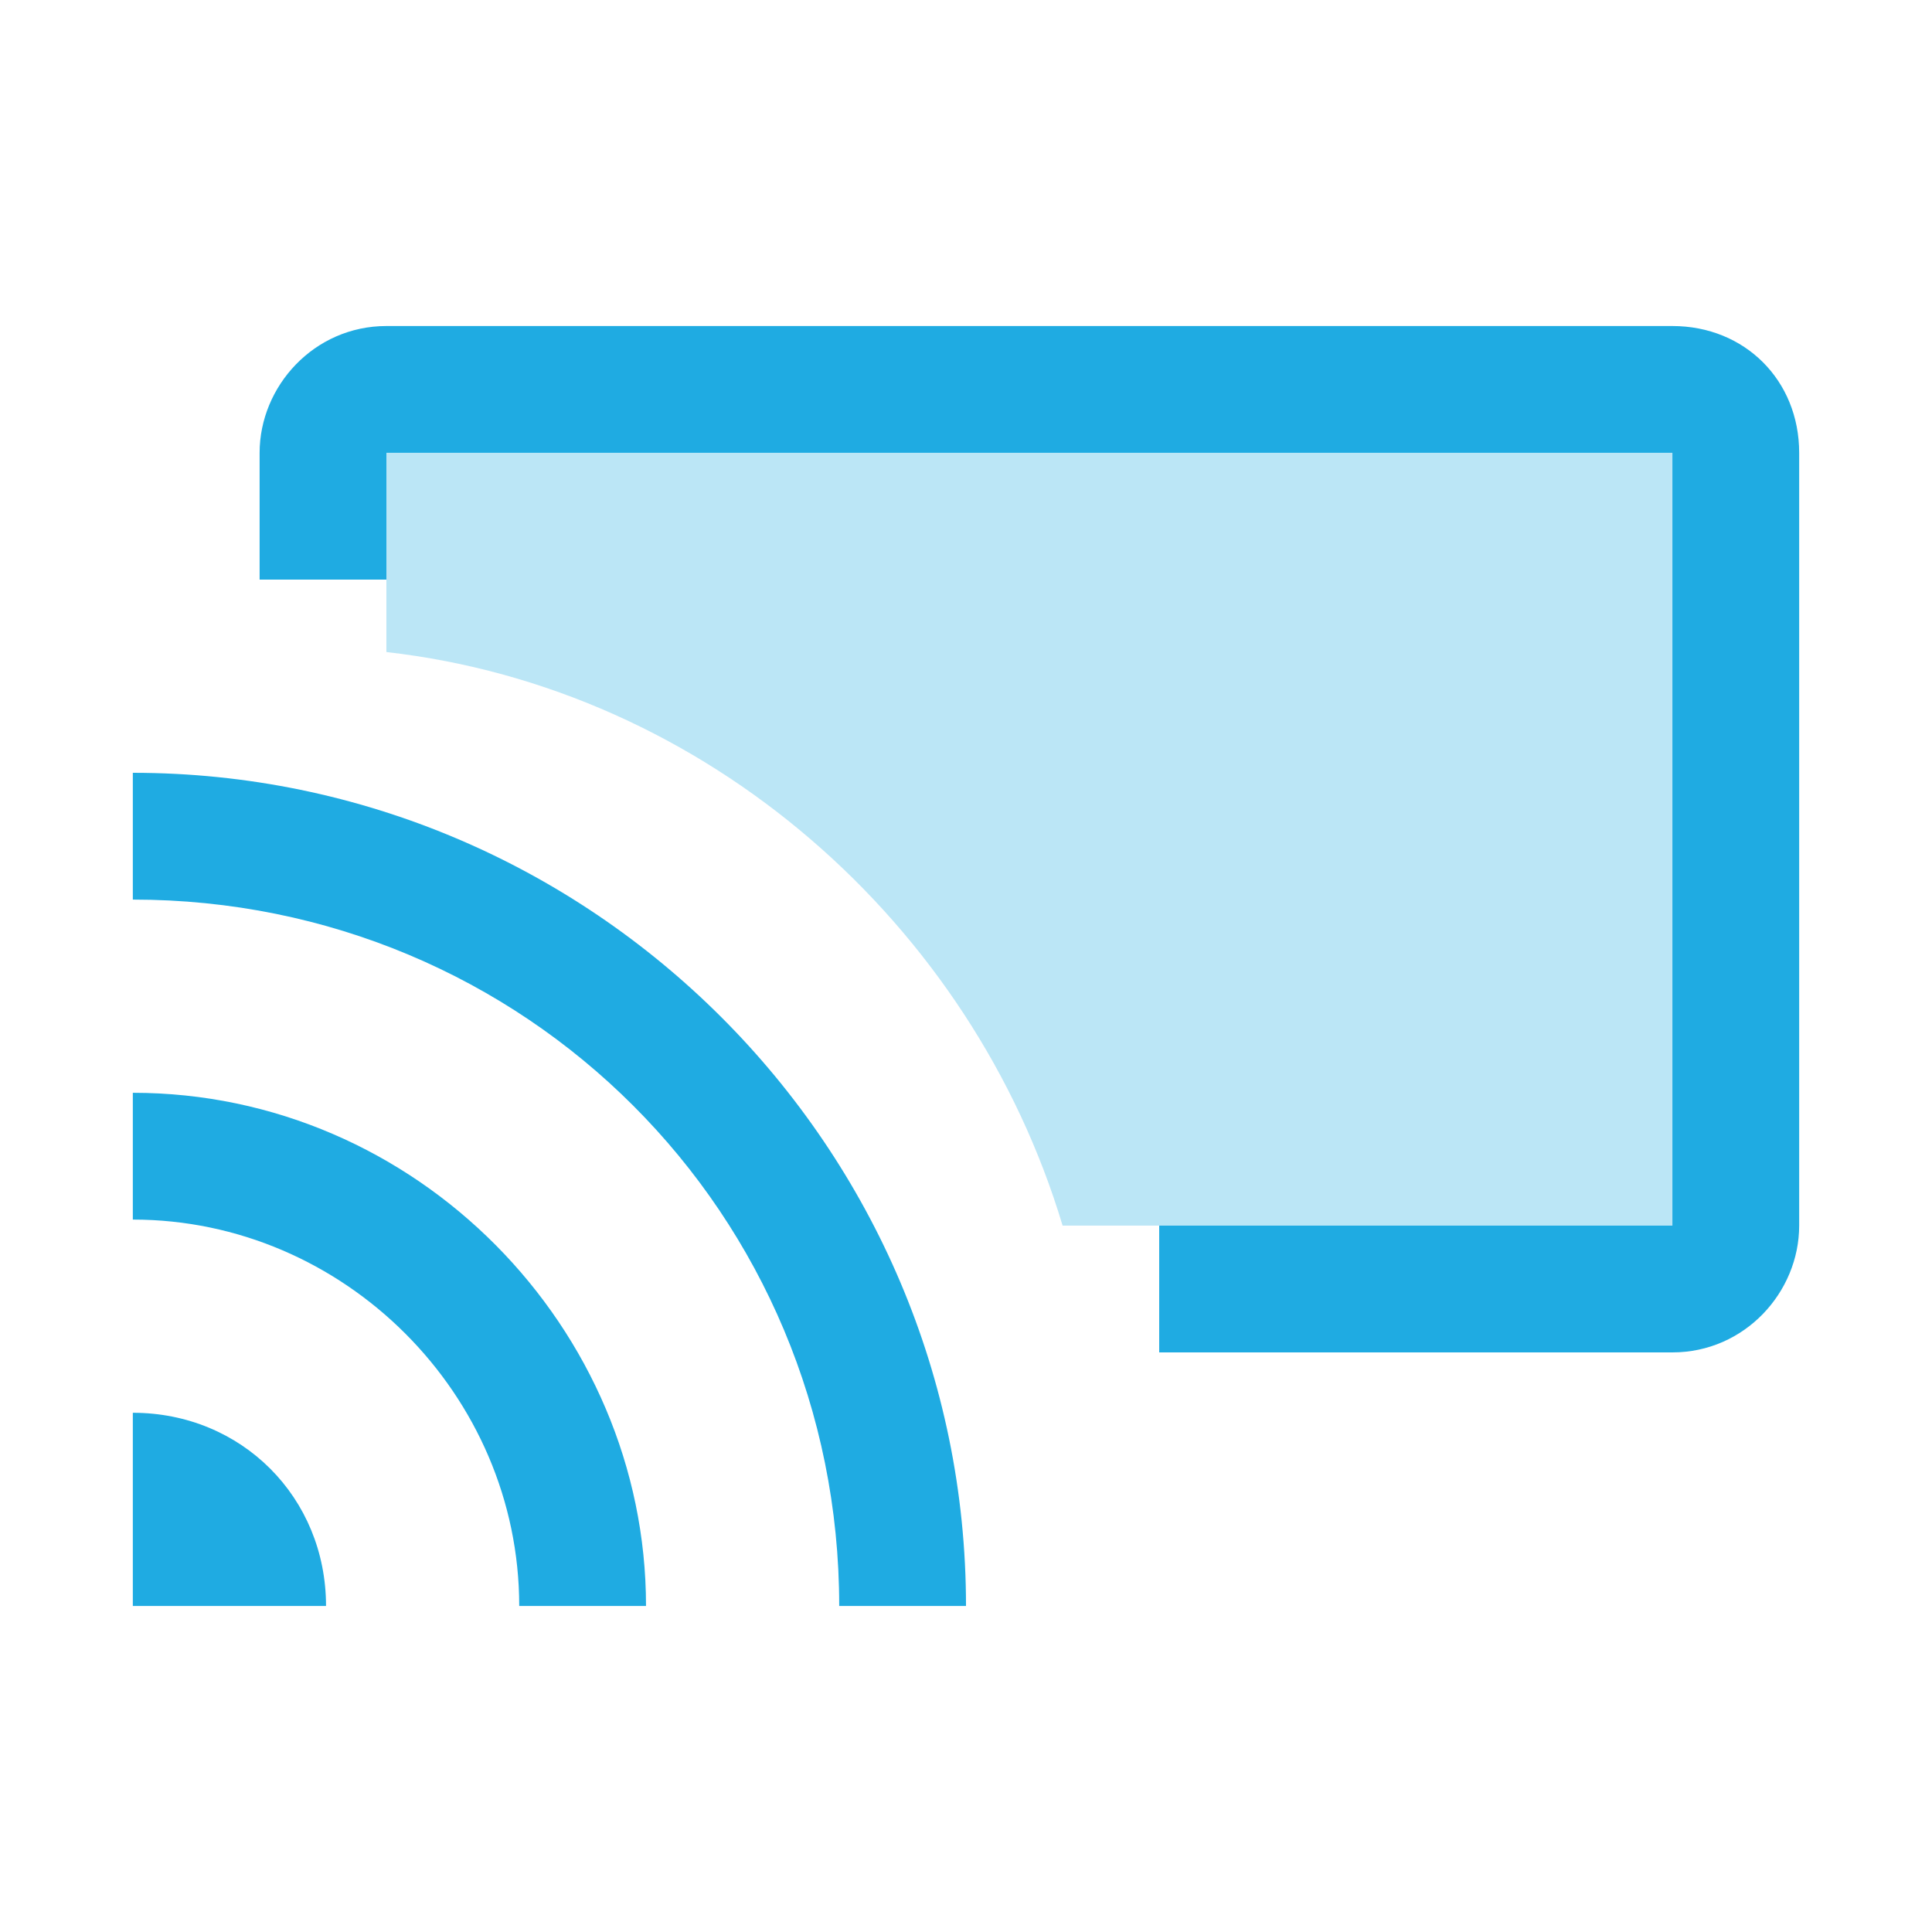
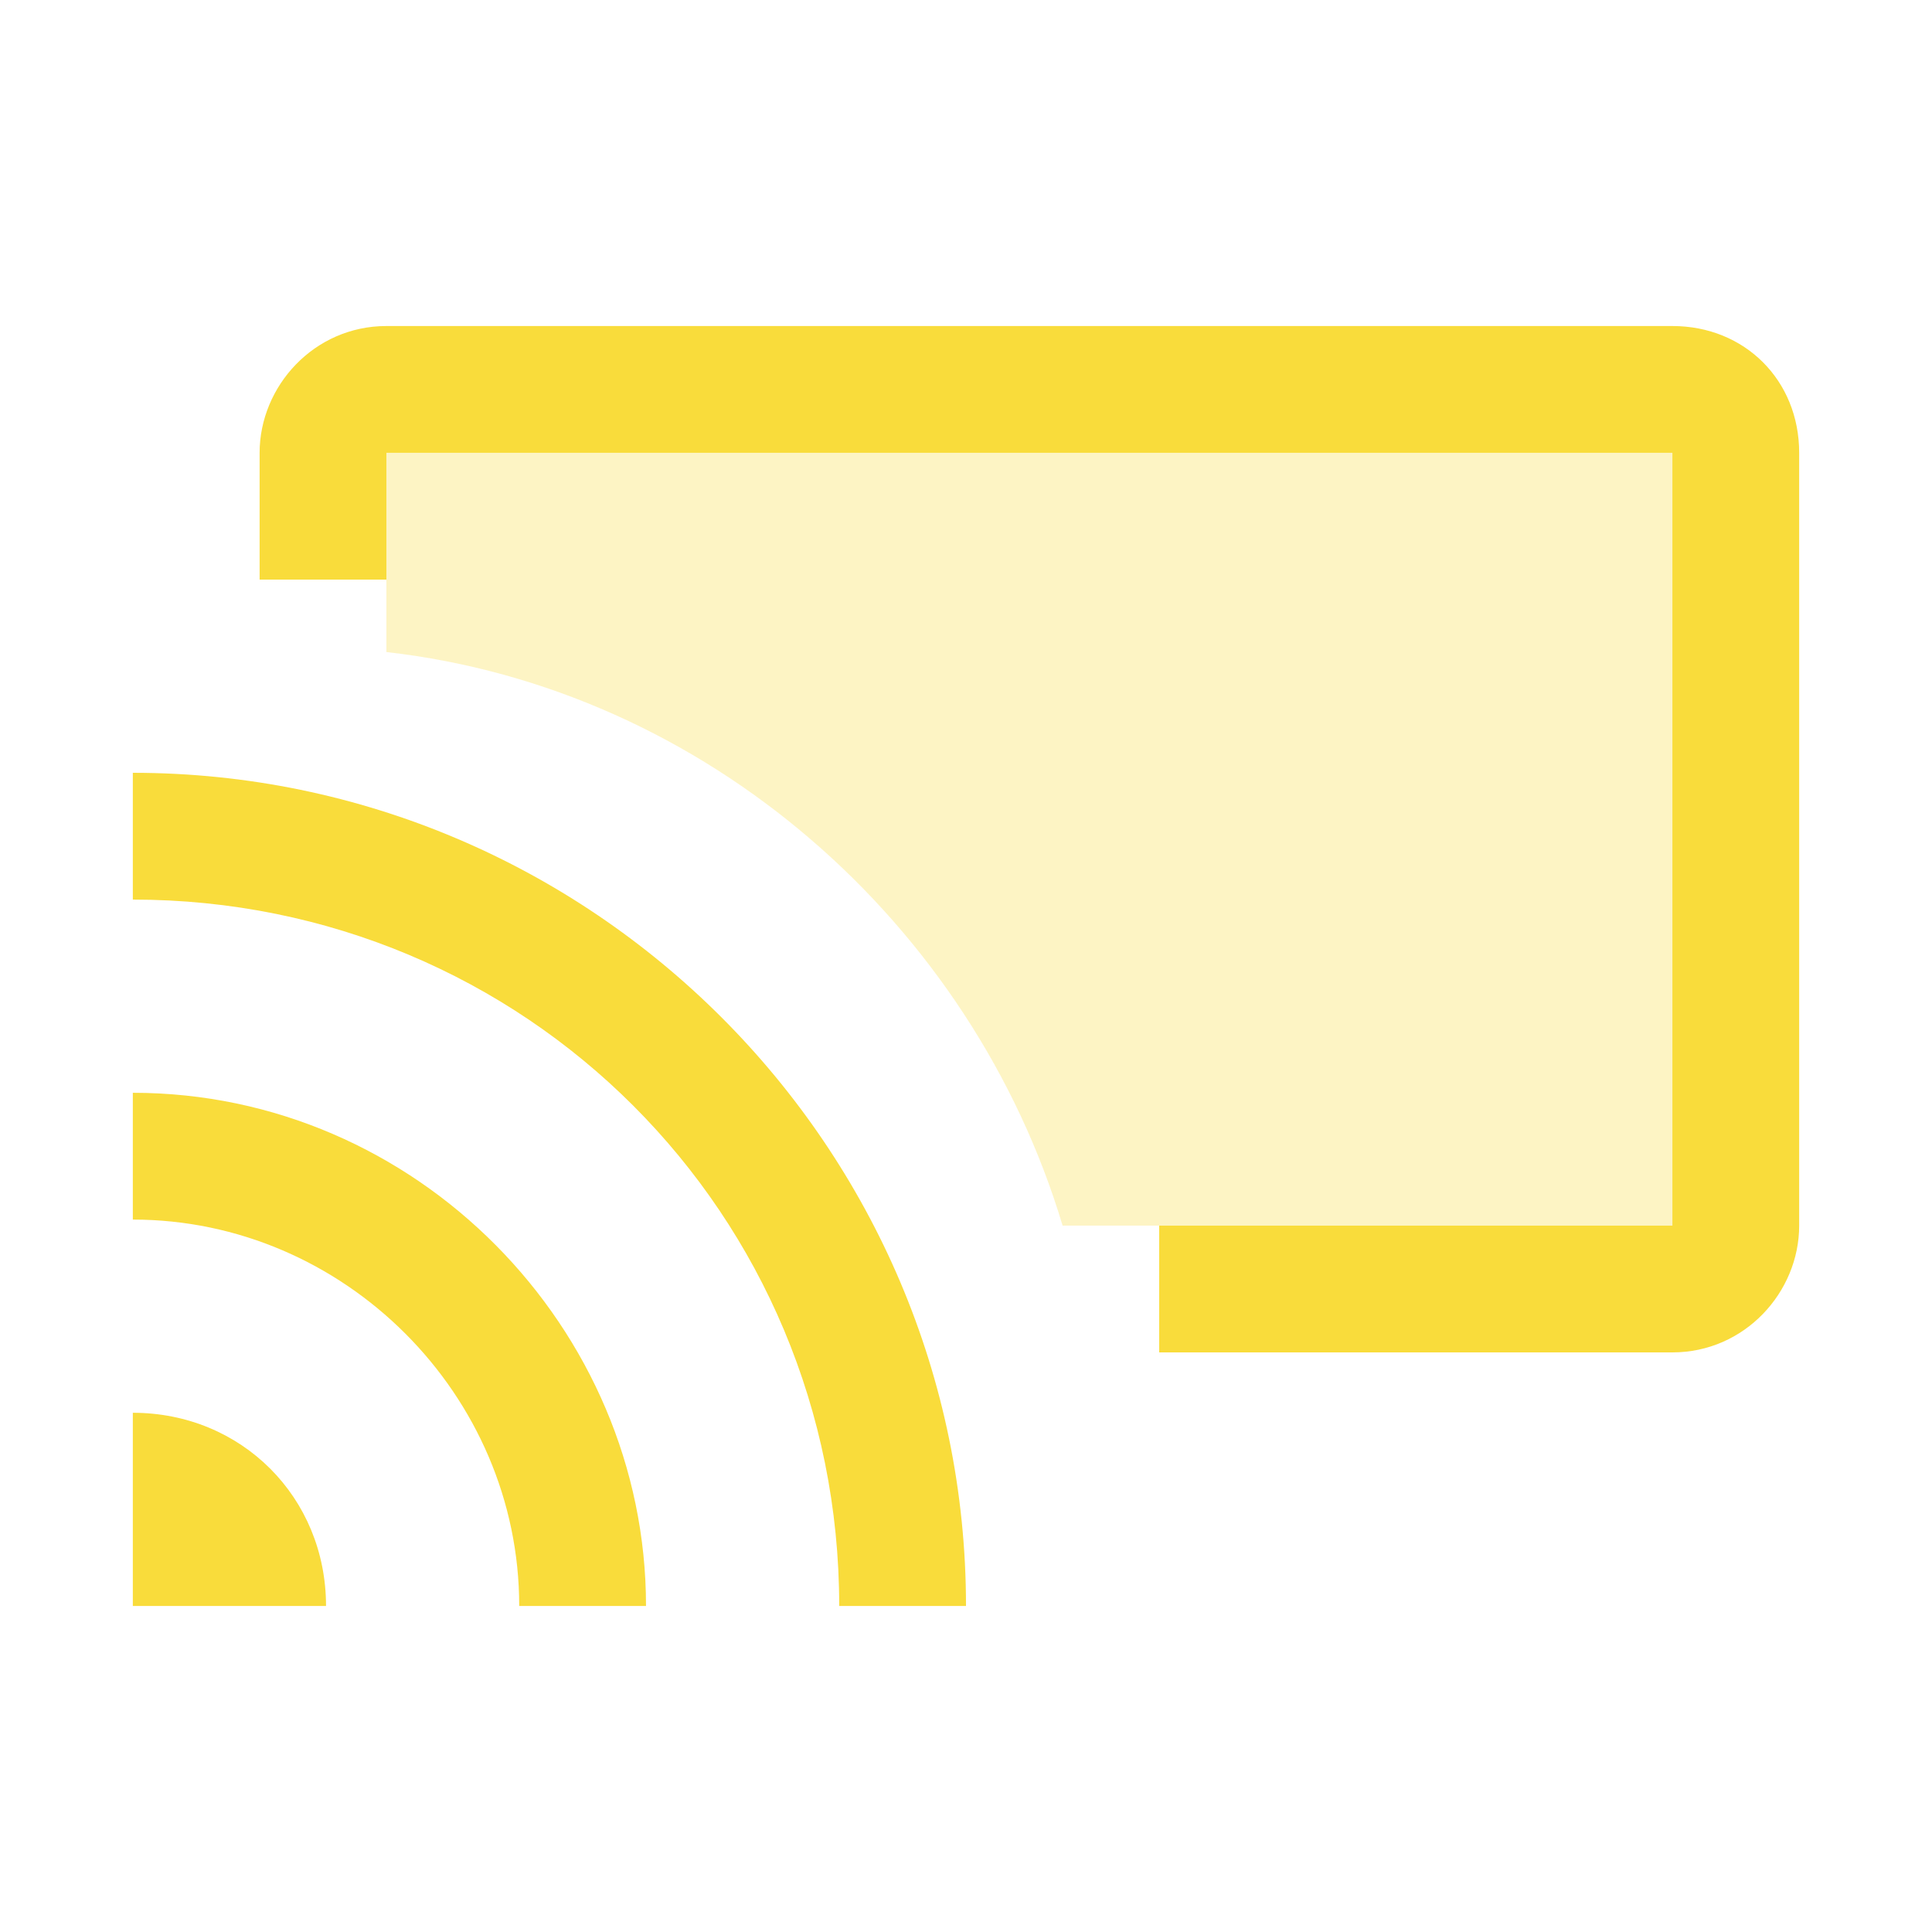
<svg xmlns="http://www.w3.org/2000/svg" version="1.1" id="Layer_1" x="0px" y="0px" viewBox="0 0 32 32" style="enable-background:new 0 0 32 32;" xml:space="preserve">
  <style type="text/css">
	.st0{opacity:0.302;}
- 	.st1{fill:#1FABE2;}
+ 	.st1{fill:#F9DC3B;}
</style>
  <g>
    <g id="Ellipse_1" class="st0">
      <g>
        <path class="st1" d="M6.4,7.5v3.3c5.3,0.6,9.7,4.5,11.2,9.5h10.1V7.5H6.4z" />
      </g>
    </g>
    <g id="Rectangle_12_2_">
      <g>
        <path class="st1" d="M2.2,23.4v3.2h3.2C5.4,24.8,4,23.4,2.2,23.4z M2.2,18.1v2.1c3.5,0,6.4,2.9,6.4,6.4h2.1     C10.7,22,6.9,18.1,2.2,18.1z M2.2,12.8v2.1c6.5,0,11.7,5.2,11.7,11.7H16C16,19,9.8,12.8,2.2,12.8z M27.7,5.4H6.4     c-1.2,0-2.1,1-2.1,2.1v2.1h2.1V7.5h21.3v12.8h-8.5v2.1h8.5c1.2,0,2.1-1,2.1-2.1V7.5C29.8,6.3,28.9,5.4,27.7,5.4z" />
      </g>
    </g>
  </g>
</svg>
